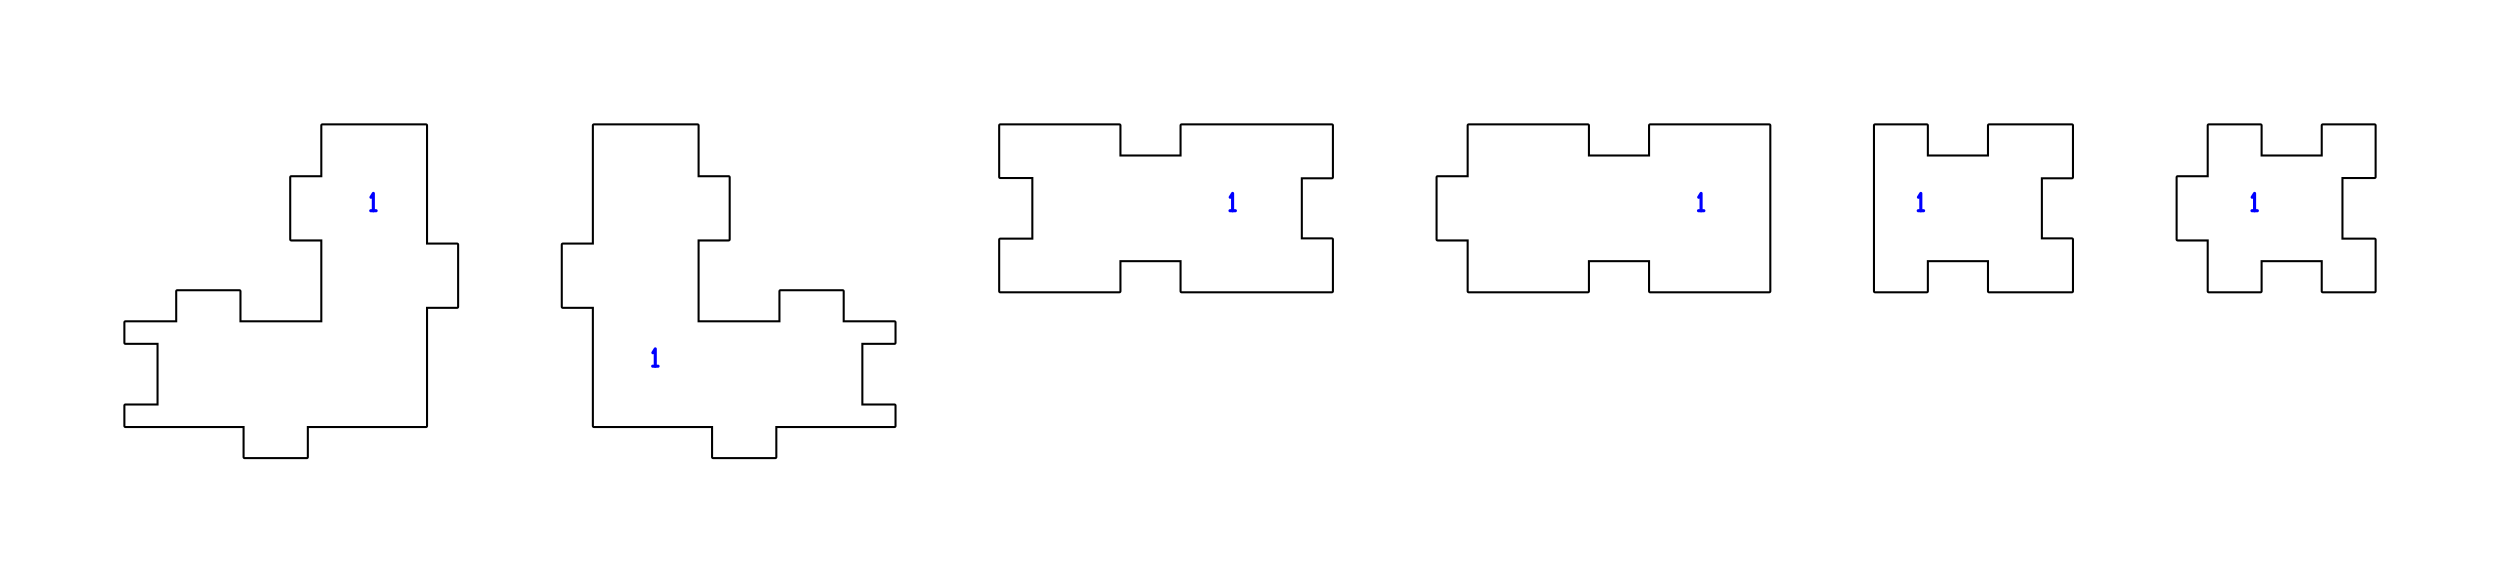
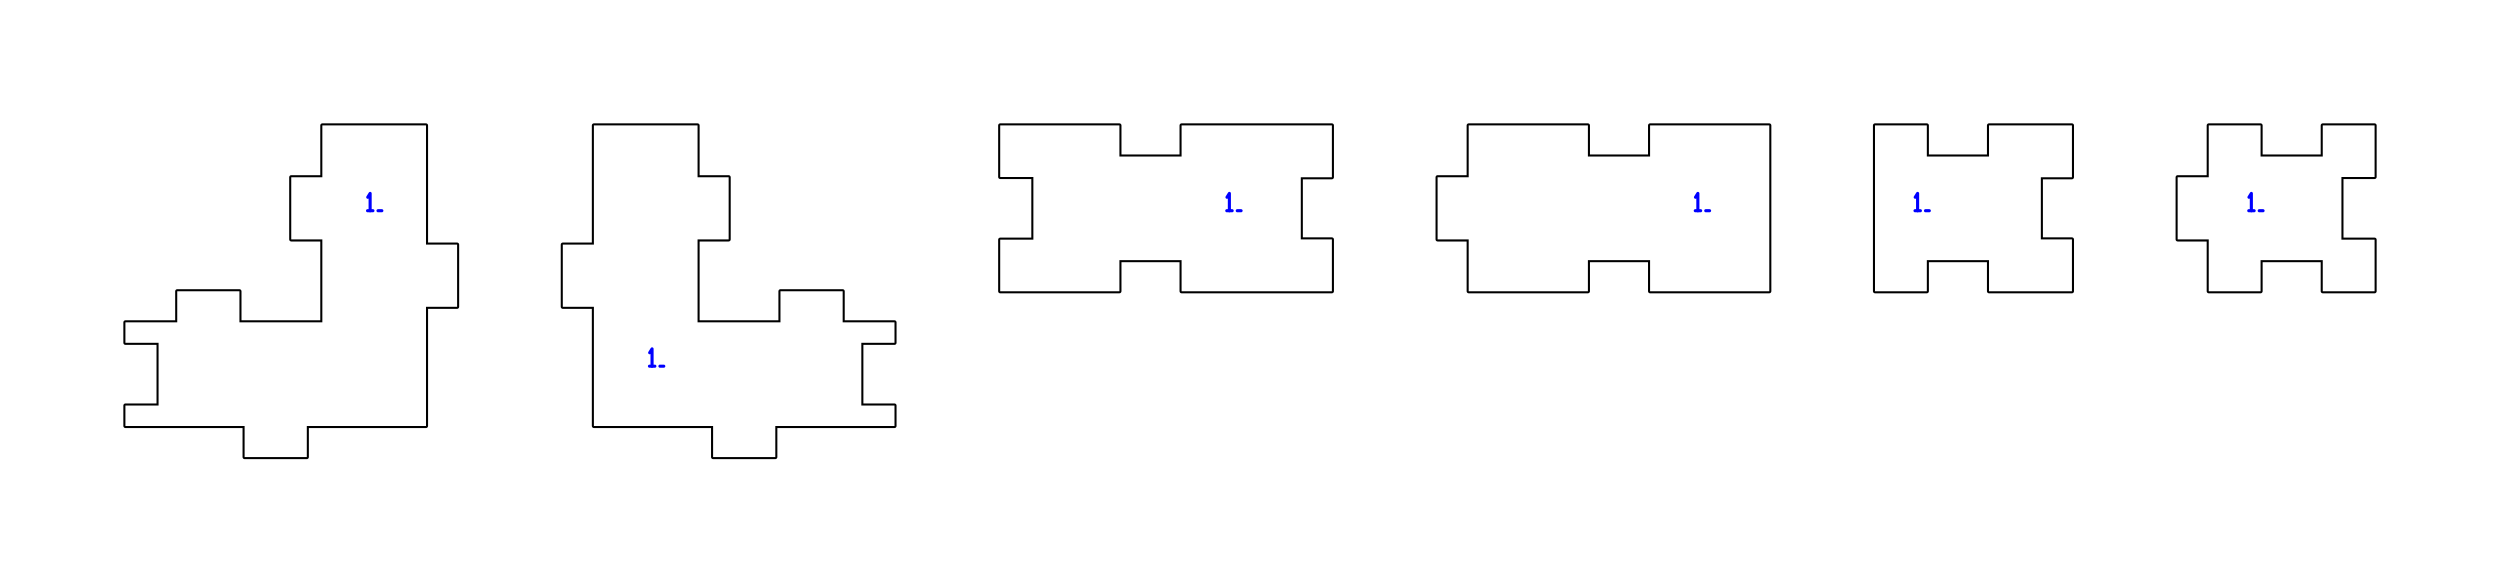
<svg xmlns="http://www.w3.org/2000/svg" width="241.20mm" height="56.20mm" viewBox="0 0 241.20 56.20">
  <g transform="translate(12.000,12.000)">
    <g transform="translate(-10.000,-10.000)">
      <path d="M 10.100 39.200 H 21.500 V 42.100 C 21.500 42.155 21.545 42.200 21.600 42.200 H 27.600 C 27.655 42.200 27.700 42.155 27.700 42.100 V 39.200 H 39.100 C 39.155 39.200 39.200 39.155 39.200 39.100 V 27.700 H 42.100 C 42.155 27.700 42.200 27.655 42.200 27.600 V 21.600 C 42.200 21.545 42.155 21.500 42.100 21.500 H 39.200 V 10.100 C 39.200 10.045 39.155 10.000 39.100 10.000 H 29.100 C 29.045 10.000 29.000 10.045 29.000 10.100 V 15.000 H 26.100 C 26.045 15.000 26.000 15.045 26.000 15.100 V 21.100 C 26.000 21.155 26.045 21.200 26.100 21.200 H 29.000 V 26.100 V 29.000 H 26.100 H 21.200 V 26.100 C 21.200 26.045 21.155 26.000 21.100 26.000 H 15.100 C 15.045 26.000 15.000 26.045 15.000 26.100 V 29.000 H 10.100 C 10.045 29.000 10.000 29.045 10.000 29.100 V 31.075 C 10.000 31.130 10.045 31.175 10.100 31.175 H 10.300 H 13.200 V 34.075 V 34.125 V 37.025 H 10.300 H 10.100 C 10.045 37.025 10.000 37.070 10.000 37.125 V 39.100 C 10.000 39.155 10.045 39.200 10.100 39.200 Z" fill="none" stroke="#000000" stroke-width="0.2" />
    </g>
-     <g transform="translate(23.48,8.33)">
+     <g transform="translate(23.17,8.33)">
      <polyline points="0.31,-1.30 0.54,-1.67 0.54,0.00" fill="none" stroke="#0000ff" stroke-width="0.3" stroke-linecap="round" stroke-linejoin="round" />
      <polyline points="0.29,0.00 0.81,0.00" fill="none" stroke="#0000ff" stroke-width="0.3" stroke-linecap="round" stroke-linejoin="round" />
+       <polyline points="1.30,0.00 1.67,0.00" fill="none" stroke="#0000ff" stroke-width="0.3" stroke-linecap="round" stroke-linejoin="round" />
    </g>
  </g>
  <g transform="translate(54.200,12.000)">
    <g transform="translate(-43.700,-10.000)">
      <path d="M 75.800 39.200 H 64.400 V 42.100 C 64.400 42.155 64.355 42.200 64.300 42.200 H 58.300 C 58.245 42.200 58.200 42.155 58.200 42.100 V 39.200 H 46.800 C 46.745 39.200 46.700 39.155 46.700 39.100 V 27.700 H 43.800 C 43.745 27.700 43.700 27.655 43.700 27.600 V 21.600 C 43.700 21.545 43.745 21.500 43.800 21.500 H 46.700 V 10.100 C 46.700 10.045 46.745 10.000 46.800 10.000 H 56.800 C 56.855 10.000 56.900 10.045 56.900 10.100 V 15.000 H 59.800 C 59.855 15.000 59.900 15.045 59.900 15.100 V 21.100 C 59.900 21.155 59.855 21.200 59.800 21.200 H 56.900 V 26.100 V 29.000 H 59.800 H 64.700 V 26.100 C 64.700 26.045 64.745 26.000 64.800 26.000 H 70.800 C 70.855 26.000 70.900 26.045 70.900 26.100 V 29.000 H 75.800 C 75.855 29.000 75.900 29.045 75.900 29.100 V 31.075 C 75.900 31.130 75.855 31.175 75.800 31.175 H 75.600 H 72.700 V 34.075 V 34.125 V 37.025 H 75.600 H 75.800 C 75.855 37.025 75.900 37.070 75.900 37.125 V 39.100 C 75.900 39.155 75.855 39.200 75.800 39.200 Z" fill="none" stroke="#000000" stroke-width="0.2" />
    </g>
-     <g transform="translate(8.48,23.33)">
+     <g transform="translate(8.17,23.33)">
      <polyline points="0.31,-1.30 0.54,-1.67 0.54,0.00" fill="none" stroke="#0000ff" stroke-width="0.3" stroke-linecap="round" stroke-linejoin="round" />
      <polyline points="0.29,0.00 0.81,0.00" fill="none" stroke="#0000ff" stroke-width="0.3" stroke-linecap="round" stroke-linejoin="round" />
+       <polyline points="1.30,0.00 1.67,0.00" fill="none" stroke="#0000ff" stroke-width="0.3" stroke-linecap="round" stroke-linejoin="round" />
    </g>
  </g>
  <g transform="translate(96.400,12.000)">
    <g transform="translate(-78.250,-26.850)">
      <path d="M 78.350 43.050 H 89.850 C 89.905 43.050 89.950 43.005 89.950 42.950 V 40.050 H 95.750 V 42.950 C 95.750 43.005 95.795 43.050 95.850 43.050 H 107.350 H 110.350 C 110.405 43.050 110.450 43.005 110.450 42.950 V 39.950 V 37.950 C 110.450 37.895 110.405 37.850 110.350 37.850 H 107.450 V 32.050 H 110.350 C 110.405 32.050 110.450 32.005 110.450 31.950 V 29.950 V 26.950 C 110.450 26.895 110.405 26.850 110.350 26.850 H 107.350 H 95.850 C 95.795 26.850 95.750 26.895 95.750 26.950 V 29.850 H 89.950 V 26.950 C 89.950 26.895 89.905 26.850 89.850 26.850 H 78.350 C 78.295 26.850 78.250 26.895 78.250 26.950 V 29.950 V 31.925 C 78.250 31.980 78.295 32.025 78.350 32.025 H 81.450 V 37.875 H 78.350 C 78.295 37.875 78.250 37.920 78.250 37.975 V 39.950 V 42.950 C 78.250 43.005 78.295 43.050 78.350 43.050 Z" fill="none" stroke="#000000" stroke-width="0.2" />
    </g>
-     <g transform="translate(21.98,8.33)">
+     <g transform="translate(21.67,8.33)">
      <polyline points="0.31,-1.30 0.54,-1.67 0.54,0.00" fill="none" stroke="#0000ff" stroke-width="0.3" stroke-linecap="round" stroke-linejoin="round" />
      <polyline points="0.29,0.00 0.81,0.00" fill="none" stroke="#0000ff" stroke-width="0.3" stroke-linecap="round" stroke-linejoin="round" />
+       <polyline points="1.30,0.00 1.67,0.00" fill="none" stroke="#0000ff" stroke-width="0.3" stroke-linecap="round" stroke-linejoin="round" />
    </g>
  </g>
  <g transform="translate(138.600,12.000)">
    <g transform="translate(-113.650,-26.850)">
      <path d="M 116.750 43.050 H 128.250 C 128.305 43.050 128.350 43.005 128.350 42.950 V 40.050 H 134.150 V 42.950 C 134.150 43.005 134.195 43.050 134.250 43.050 H 145.750 C 145.805 43.050 145.850 43.005 145.850 42.950 V 39.950 V 29.950 V 26.950 C 145.850 26.895 145.805 26.850 145.750 26.850 H 134.250 C 134.195 26.850 134.150 26.895 134.150 26.950 V 29.850 H 128.350 V 26.950 C 128.350 26.895 128.305 26.850 128.250 26.850 H 116.750 C 116.695 26.850 116.650 26.895 116.650 26.950 V 29.950 V 31.850 H 113.750 C 113.695 31.850 113.650 31.895 113.650 31.950 V 37.950 C 113.650 38.005 113.695 38.050 113.750 38.050 H 116.650 V 39.950 V 42.950 C 116.650 43.005 116.695 43.050 116.750 43.050 Z" fill="none" stroke="#000000" stroke-width="0.2" />
    </g>
-     <g transform="translate(24.98,8.33)">
+     <g transform="translate(24.67,8.33)">
      <polyline points="0.31,-1.30 0.54,-1.67 0.54,0.00" fill="none" stroke="#0000ff" stroke-width="0.3" stroke-linecap="round" stroke-linejoin="round" />
      <polyline points="0.29,0.00 0.81,0.00" fill="none" stroke="#0000ff" stroke-width="0.3" stroke-linecap="round" stroke-linejoin="round" />
+       <polyline points="1.30,0.00 1.67,0.00" fill="none" stroke="#0000ff" stroke-width="0.3" stroke-linecap="round" stroke-linejoin="round" />
    </g>
  </g>
  <g transform="translate(180.800,12.000)">
    <g transform="translate(-149.050,-26.850)">
      <path d="M 149.150 43.050 H 154.150 C 154.205 43.050 154.250 43.005 154.250 42.950 V 40.050 H 160.050 V 42.950 C 160.050 43.005 160.095 43.050 160.150 43.050 H 165.150 H 168.150 C 168.205 43.050 168.250 43.005 168.250 42.950 V 39.950 V 37.950 C 168.250 37.895 168.205 37.850 168.150 37.850 H 165.250 V 32.050 H 168.150 C 168.205 32.050 168.250 32.005 168.250 31.950 V 29.950 V 26.950 C 168.250 26.895 168.205 26.850 168.150 26.850 H 165.150 H 160.150 C 160.095 26.850 160.050 26.895 160.050 26.950 V 29.850 H 154.250 V 26.950 C 154.250 26.895 154.205 26.850 154.150 26.850 H 149.150 C 149.095 26.850 149.050 26.895 149.050 26.950 V 29.950 V 39.950 V 42.950 C 149.050 43.005 149.095 43.050 149.150 43.050 Z" fill="none" stroke="#000000" stroke-width="0.2" />
    </g>
-     <g transform="translate(3.98,8.33)">
+     <g transform="translate(3.67,8.33)">
      <polyline points="0.31,-1.30 0.54,-1.67 0.54,0.00" fill="none" stroke="#0000ff" stroke-width="0.3" stroke-linecap="round" stroke-linejoin="round" />
      <polyline points="0.29,0.00 0.81,0.00" fill="none" stroke="#0000ff" stroke-width="0.3" stroke-linecap="round" stroke-linejoin="round" />
+       <polyline points="1.30,0.00 1.67,0.00" fill="none" stroke="#0000ff" stroke-width="0.3" stroke-linecap="round" stroke-linejoin="round" />
    </g>
  </g>
  <g transform="translate(210.000,12.000)">
    <g transform="translate(-171.450,-26.850)">
      <path d="M 174.550 43.050 H 179.550 C 179.605 43.050 179.650 43.005 179.650 42.950 V 40.050 H 185.450 V 42.950 C 185.450 43.005 185.495 43.050 185.550 43.050 H 190.550 C 190.605 43.050 190.650 43.005 190.650 42.950 V 39.950 V 37.975 C 190.650 37.920 190.605 37.875 190.550 37.875 H 187.450 V 32.025 H 190.550 C 190.605 32.025 190.650 31.980 190.650 31.925 V 29.950 V 26.950 C 190.650 26.895 190.605 26.850 190.550 26.850 H 185.550 C 185.495 26.850 185.450 26.895 185.450 26.950 V 29.850 H 179.650 V 26.950 C 179.650 26.895 179.605 26.850 179.550 26.850 H 174.550 C 174.495 26.850 174.450 26.895 174.450 26.950 V 29.950 V 31.850 H 171.550 C 171.495 31.850 171.450 31.895 171.450 31.950 V 37.950 C 171.450 38.005 171.495 38.050 171.550 38.050 H 174.450 V 39.950 V 42.950 C 174.450 43.005 174.495 43.050 174.550 43.050 Z" fill="none" stroke="#000000" stroke-width="0.2" />
    </g>
-     <g transform="translate(6.98,8.33)">
+     <g transform="translate(6.67,8.33)">
      <polyline points="0.31,-1.30 0.54,-1.67 0.54,0.00" fill="none" stroke="#0000ff" stroke-width="0.3" stroke-linecap="round" stroke-linejoin="round" />
      <polyline points="0.29,0.00 0.81,0.00" fill="none" stroke="#0000ff" stroke-width="0.3" stroke-linecap="round" stroke-linejoin="round" />
+       <polyline points="1.30,0.00 1.67,0.00" fill="none" stroke="#0000ff" stroke-width="0.3" stroke-linecap="round" stroke-linejoin="round" />
    </g>
  </g>
</svg>
